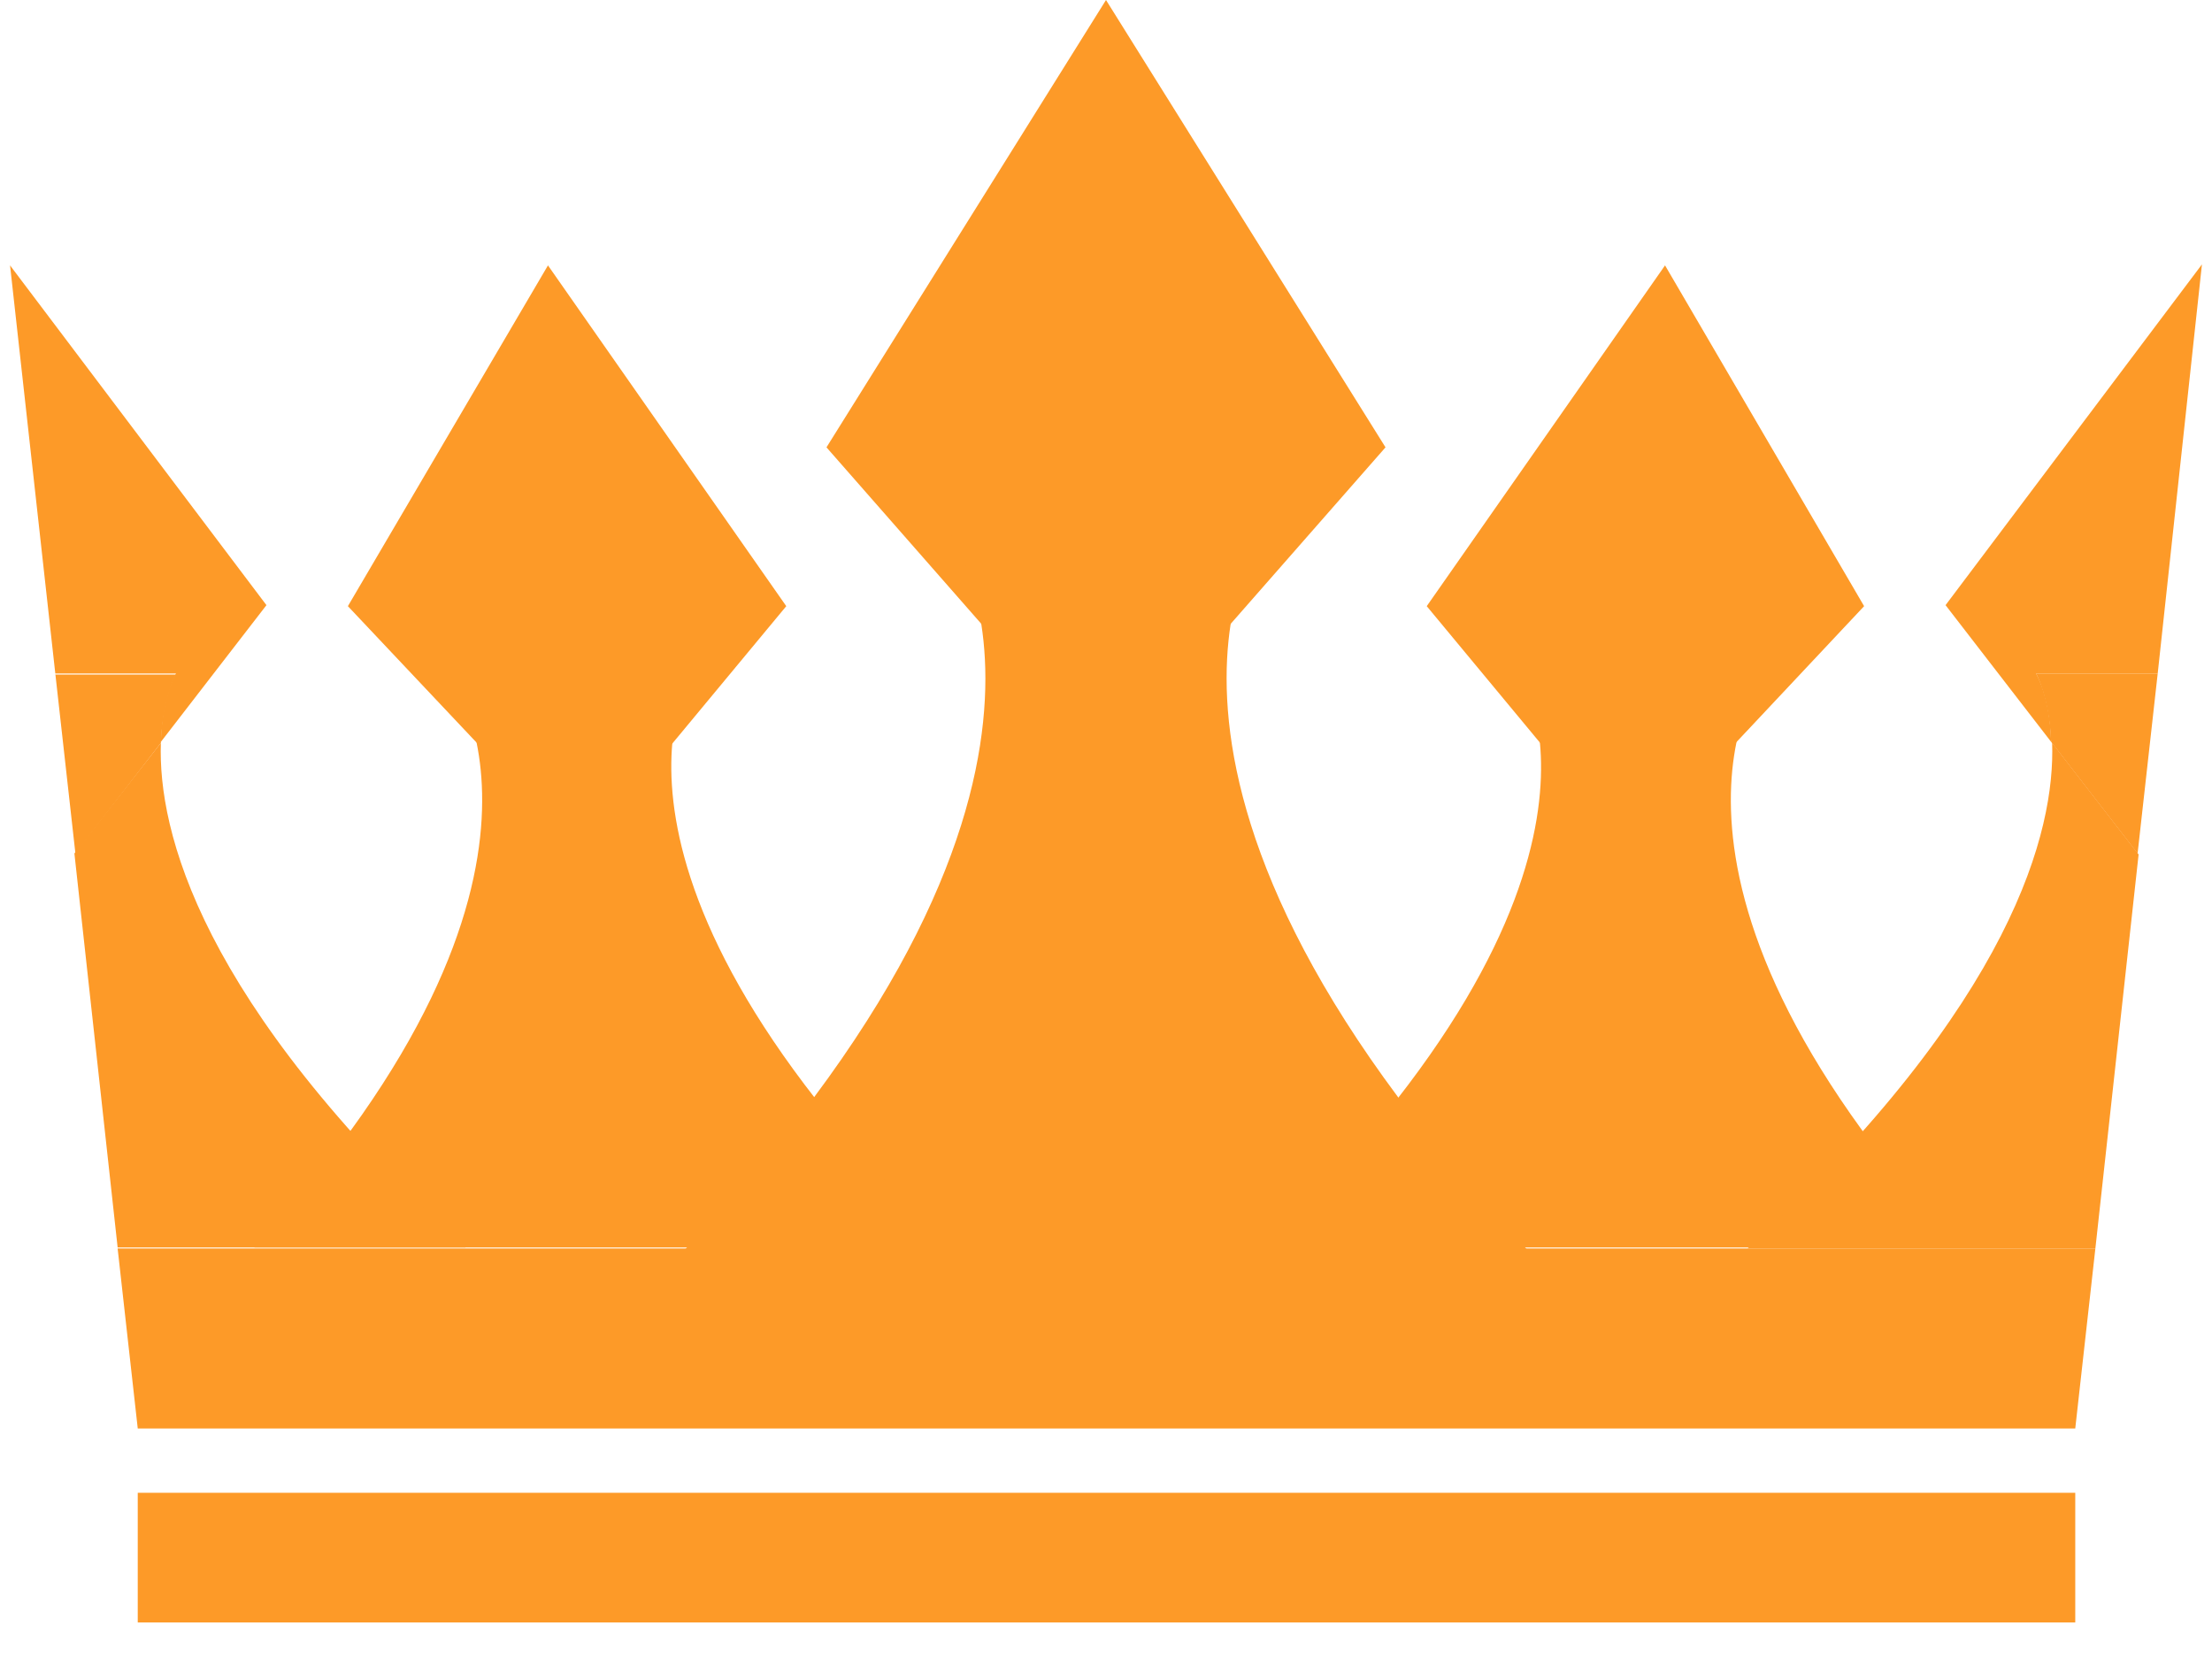
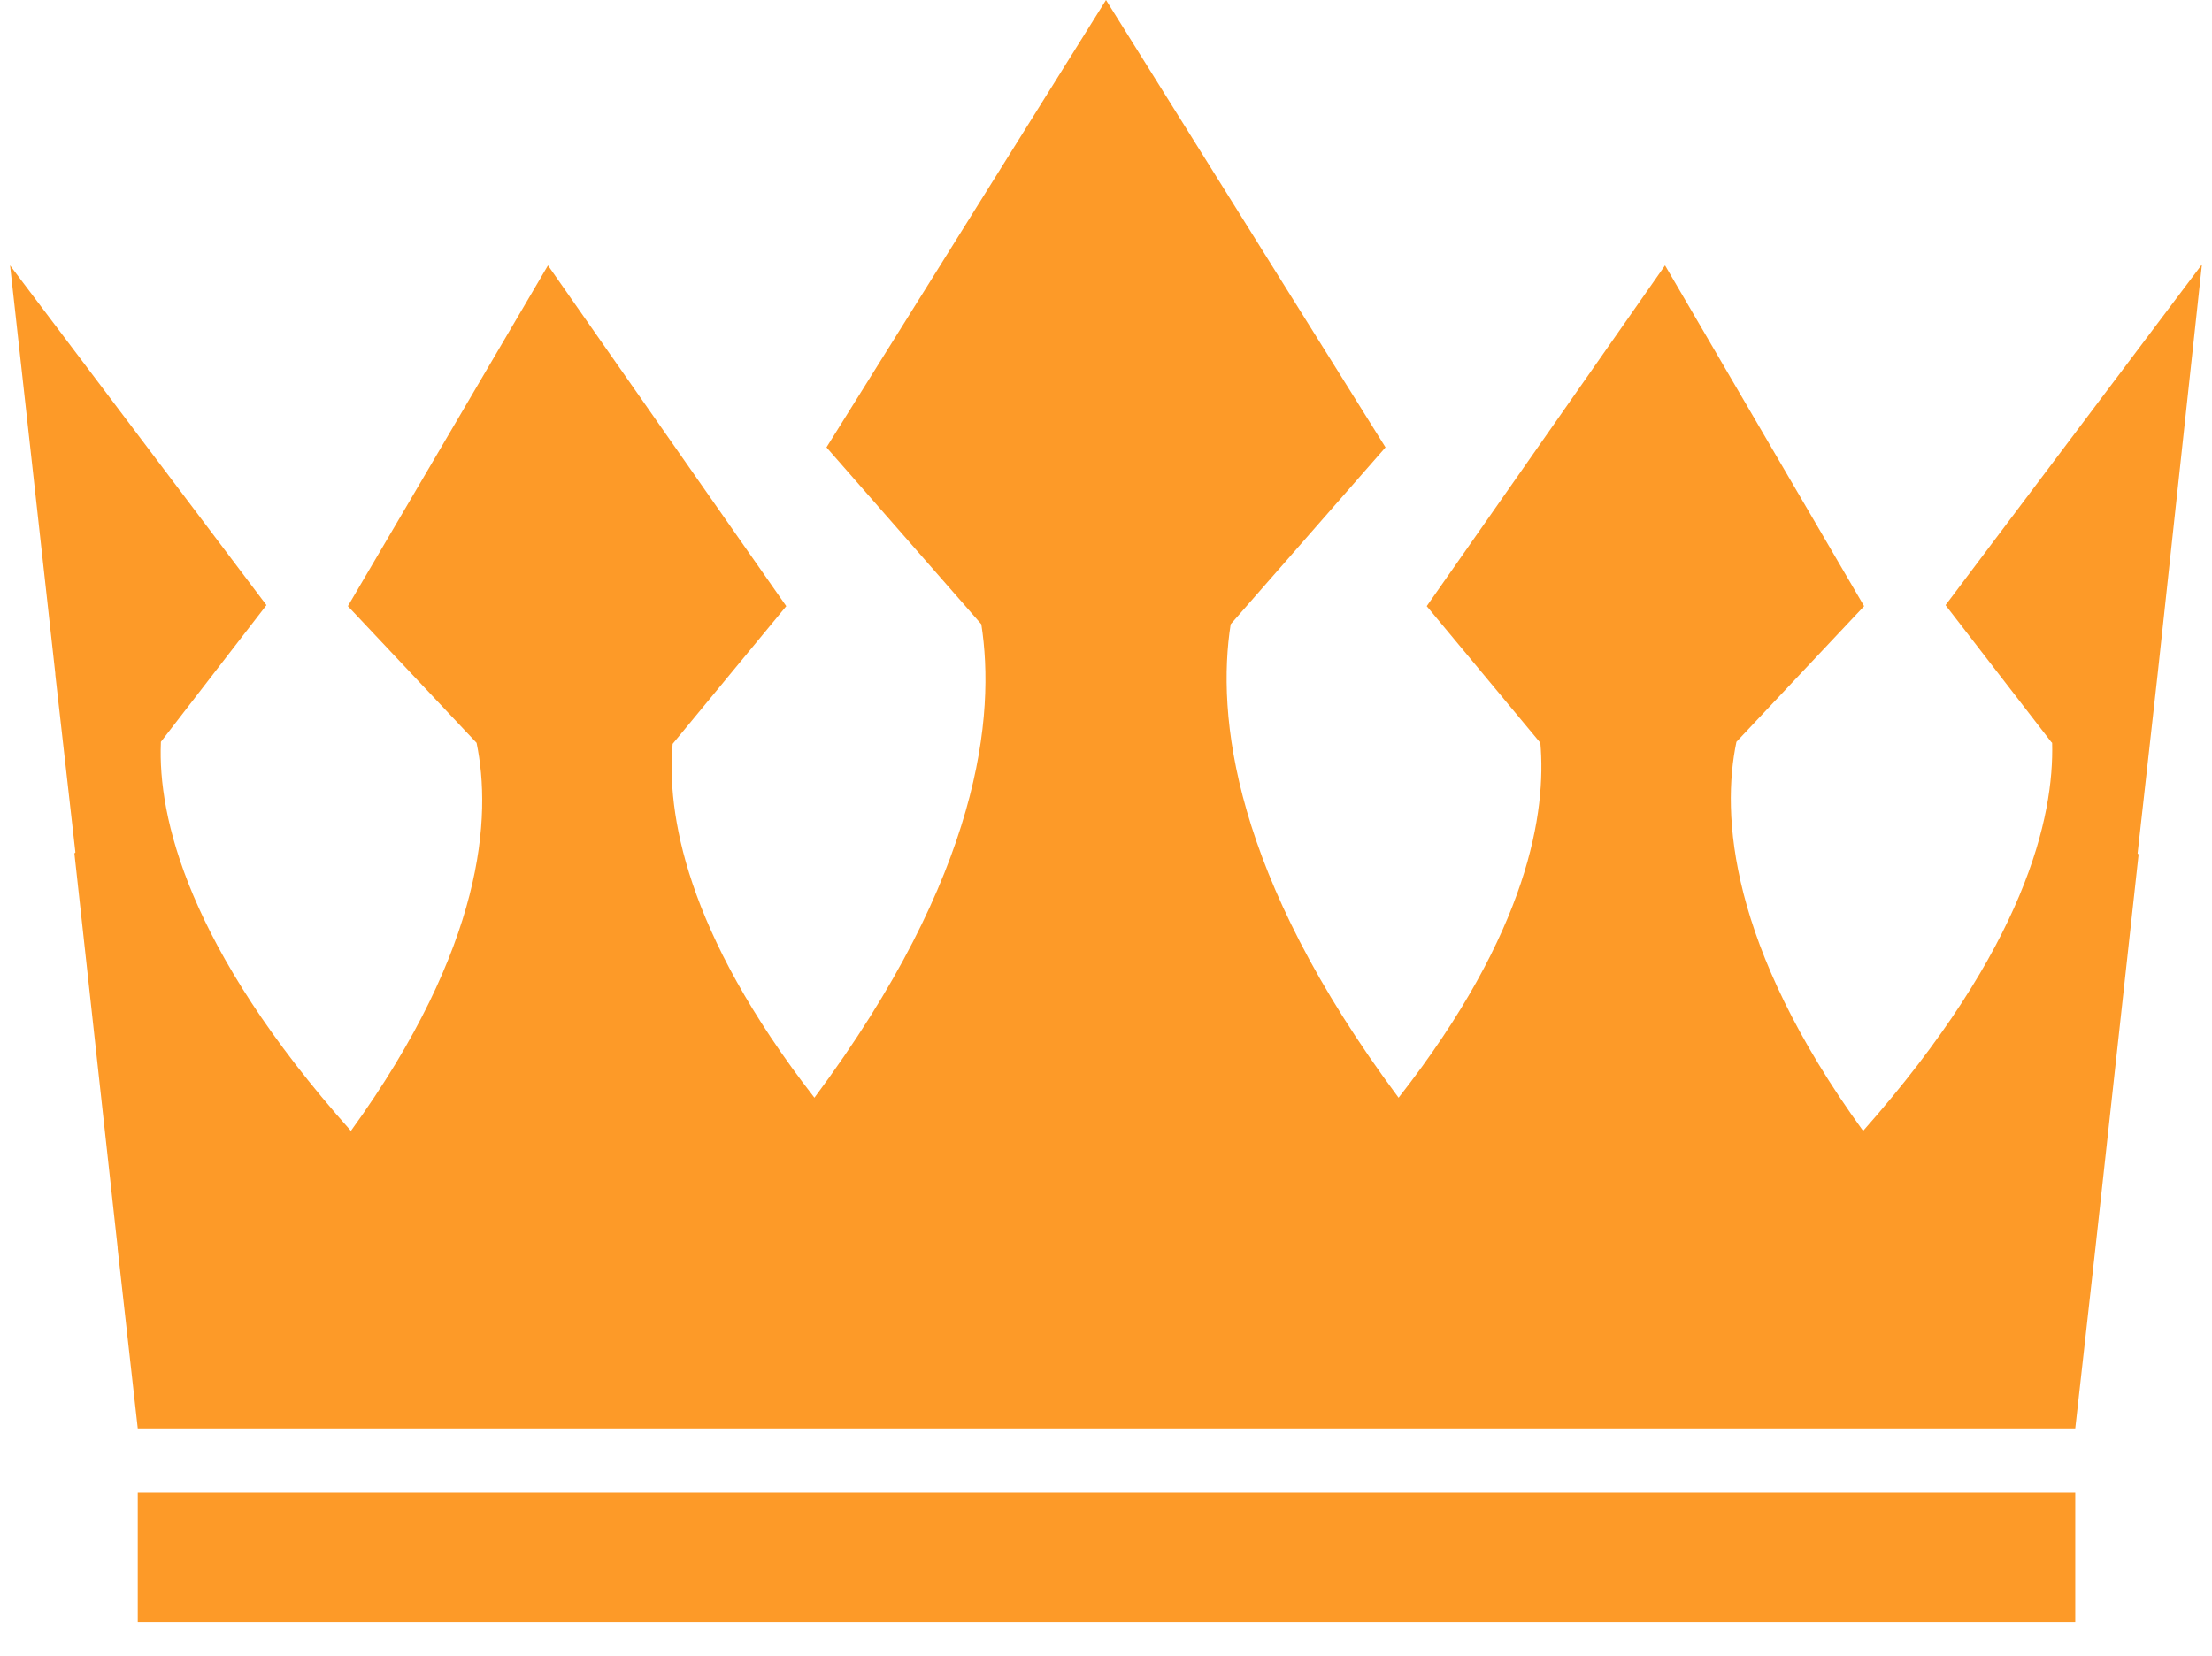
<svg xmlns="http://www.w3.org/2000/svg" version="1.1" id="Calque_1" x="0px" y="0px" viewBox="0 0 220 164.7" style="enable-background:new 0 0 220 164.7;" xml:space="preserve">
  <style type="text/css">
	.st0{fill:#FD9A28;}
</style>
  <g>
+     <rect x="13.7" y="148.5" class="st0" width="192.7" height="12.9" />
    <g>
-       <polygon class="st0" points="206.4,142.1 13.7,142.1 11.7,124.2 208.4,124.2   " />
-       <g>
-         <polygon class="st0" points="137.8,44.5 110,76.2 82.2,44.5 110,0    " />
-         <path class="st0" d="M153.4,125.9c-45.8-47.5-28-72.6-28-72.6H94.6c0,0,17.8,25.2-28,72.6H153.4z" />
-       </g>
-       <g>
-         <g>
-           <g>
-             <polygon class="st0" points="78.2,60.3 57.8,84.9 34.6,60.3 54.5,26.4      " />
-             <path class="st0" d="M94.6,124.2C56,86.6,68.8,67,68.8,67H44.7c0,0,15,19.6-19.4,57.1H94.6z" />
-           </g>
-           <g>
-             <path class="st0" d="M17.5,67c0,0-1.4,2.3-1.5,6.8l10.5-13.6L1,26.4L5.5,67H17.5z" />
-             <path class="st0" d="M16,73.9L7.4,84.9l4.3,39.2h34.6C19.8,99.6,15.7,82.6,16,73.9z" />
-             <path class="st0" d="M5.5,67l2,17.9L16,73.9c0.2-4.5,1.5-6.8,1.5-6.8H5.5z" />
-           </g>
-         </g>
-         <g>
-           <g>
-             <polygon class="st0" points="141.9,60.3 162.3,84.9 185.4,60.3 165.6,26.4      " />
-             <path class="st0" d="M125.5,124.2C164.1,86.6,151.2,67,151.2,67h24.2c0,0-15,19.6,19.4,57.1H125.5z" />
-           </g>
-           <g>
-             <path class="st0" d="M202.5,67c0,0,1.4,2.3,1.5,6.8l-10.5-13.6l25.5-33.9L214.6,67H202.5z" />
-             <path class="st0" d="M204.1,73.9l8.6,11.1l-4.3,39.2h-34.6C200.3,99.6,204.4,82.6,204.1,73.9z" />
-             <path class="st0" d="M214.6,67l-2,17.9l-8.6-11.1c-0.2-4.5-1.5-6.8-1.5-6.8H214.6z" />
-           </g>
-         </g>
-       </g>
+       <polygon class="st0" points="5.5,67.1 5.5,67.1 5.5,67   " />
+       <path class="st0" d="M219,26.3l-25.5,33.9L204,73.8l0.1,0.1c0.2,7.3-2.6,20.3-18.8,38.6c-13.4-18.5-14.1-31.5-12.6-38.7l12.7-13.5    l-19.8-33.9l-23.7,33.9l11.3,13.6c0.6,6.8-1.1,18.7-14.1,35.3c-16.6-22.3-18.1-38.1-16.7-47.1l15.4-17.6L110,0L82.2,44.5    l15.4,17.6c1.4,9,0,24.8-16.6,47.1C68.1,92.6,66.3,80.8,66.9,74l11.3-13.7L54.5,26.4L34.6,60.3l12.8,13.6    c1.5,7.3,0.8,20.2-12.5,38.6C18.6,94.2,15.7,81.2,16,73.9c0,0,0-0.1,0-0.1l10.5-13.6L1,26.4L5.5,67l0,0.1l2,17.7l-0.1,0.1    l4.3,39.2v0.1l2,17.9h192.7l2-17.9l4.3-39.2l-0.1-0.1l2-17.9L219,26.3z" />
    </g>
-     <rect x="13.7" y="148.5" class="st0" width="192.7" height="12.9" />
  </g>
</svg>
